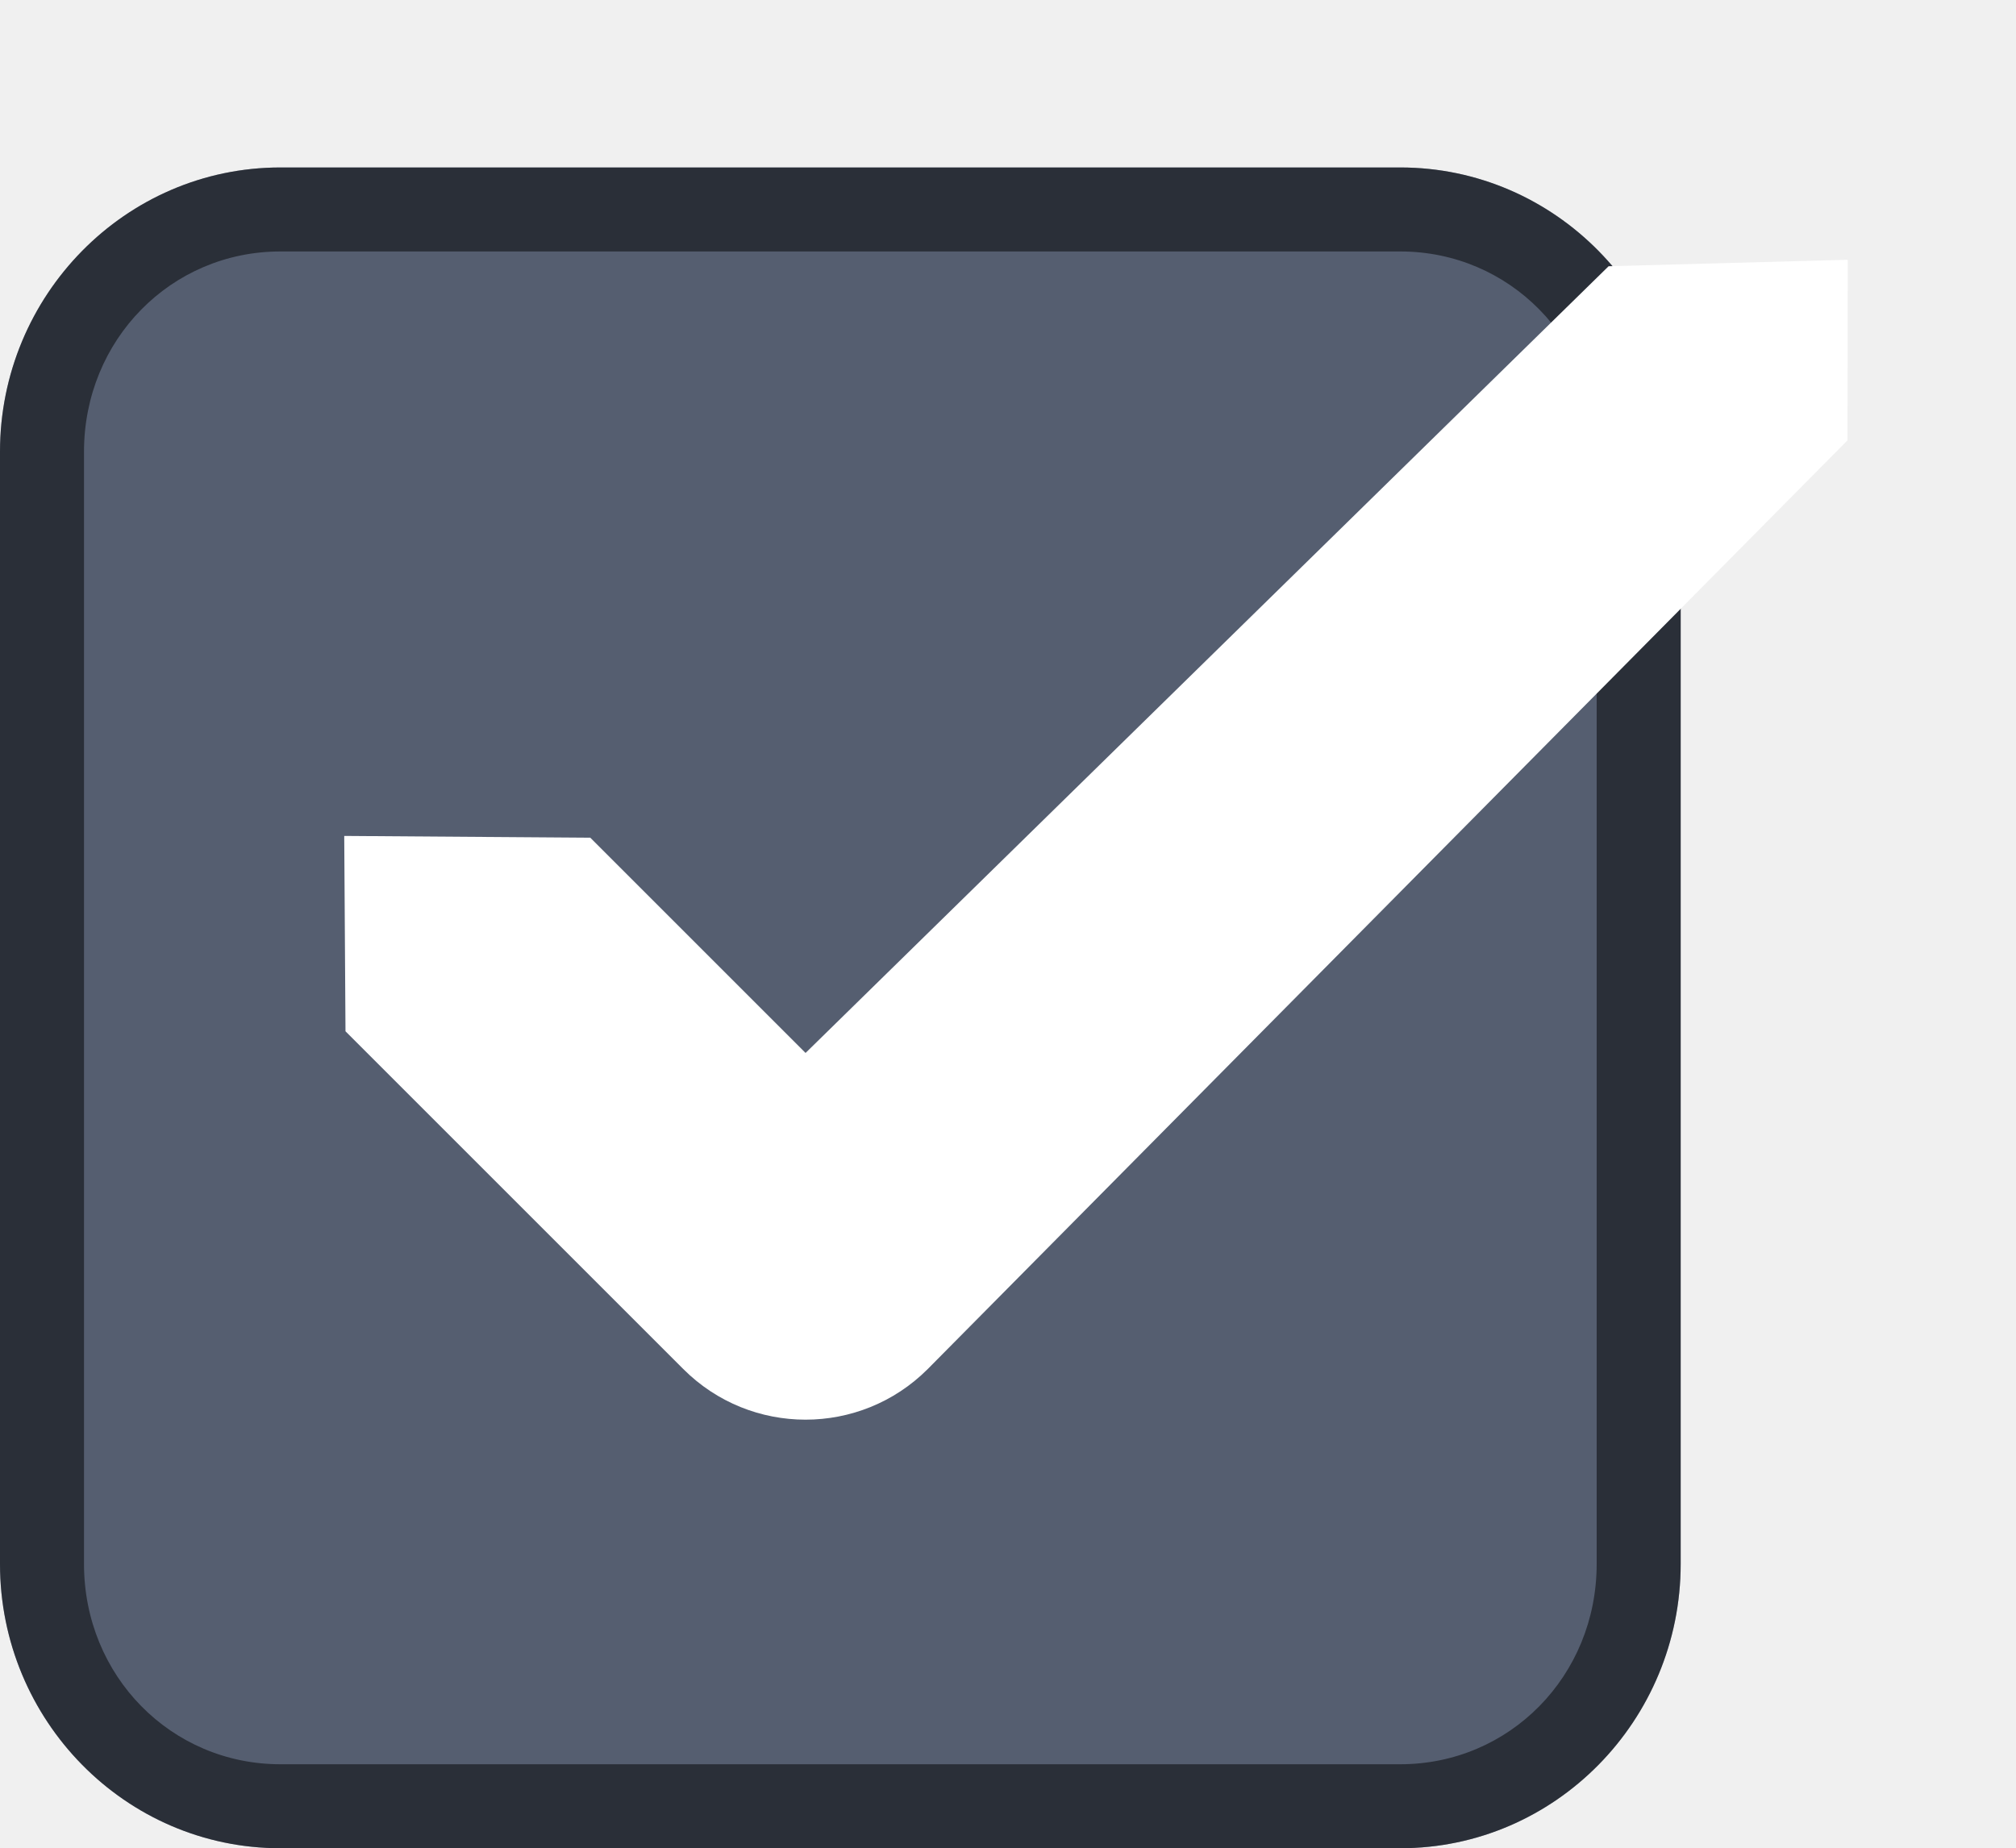
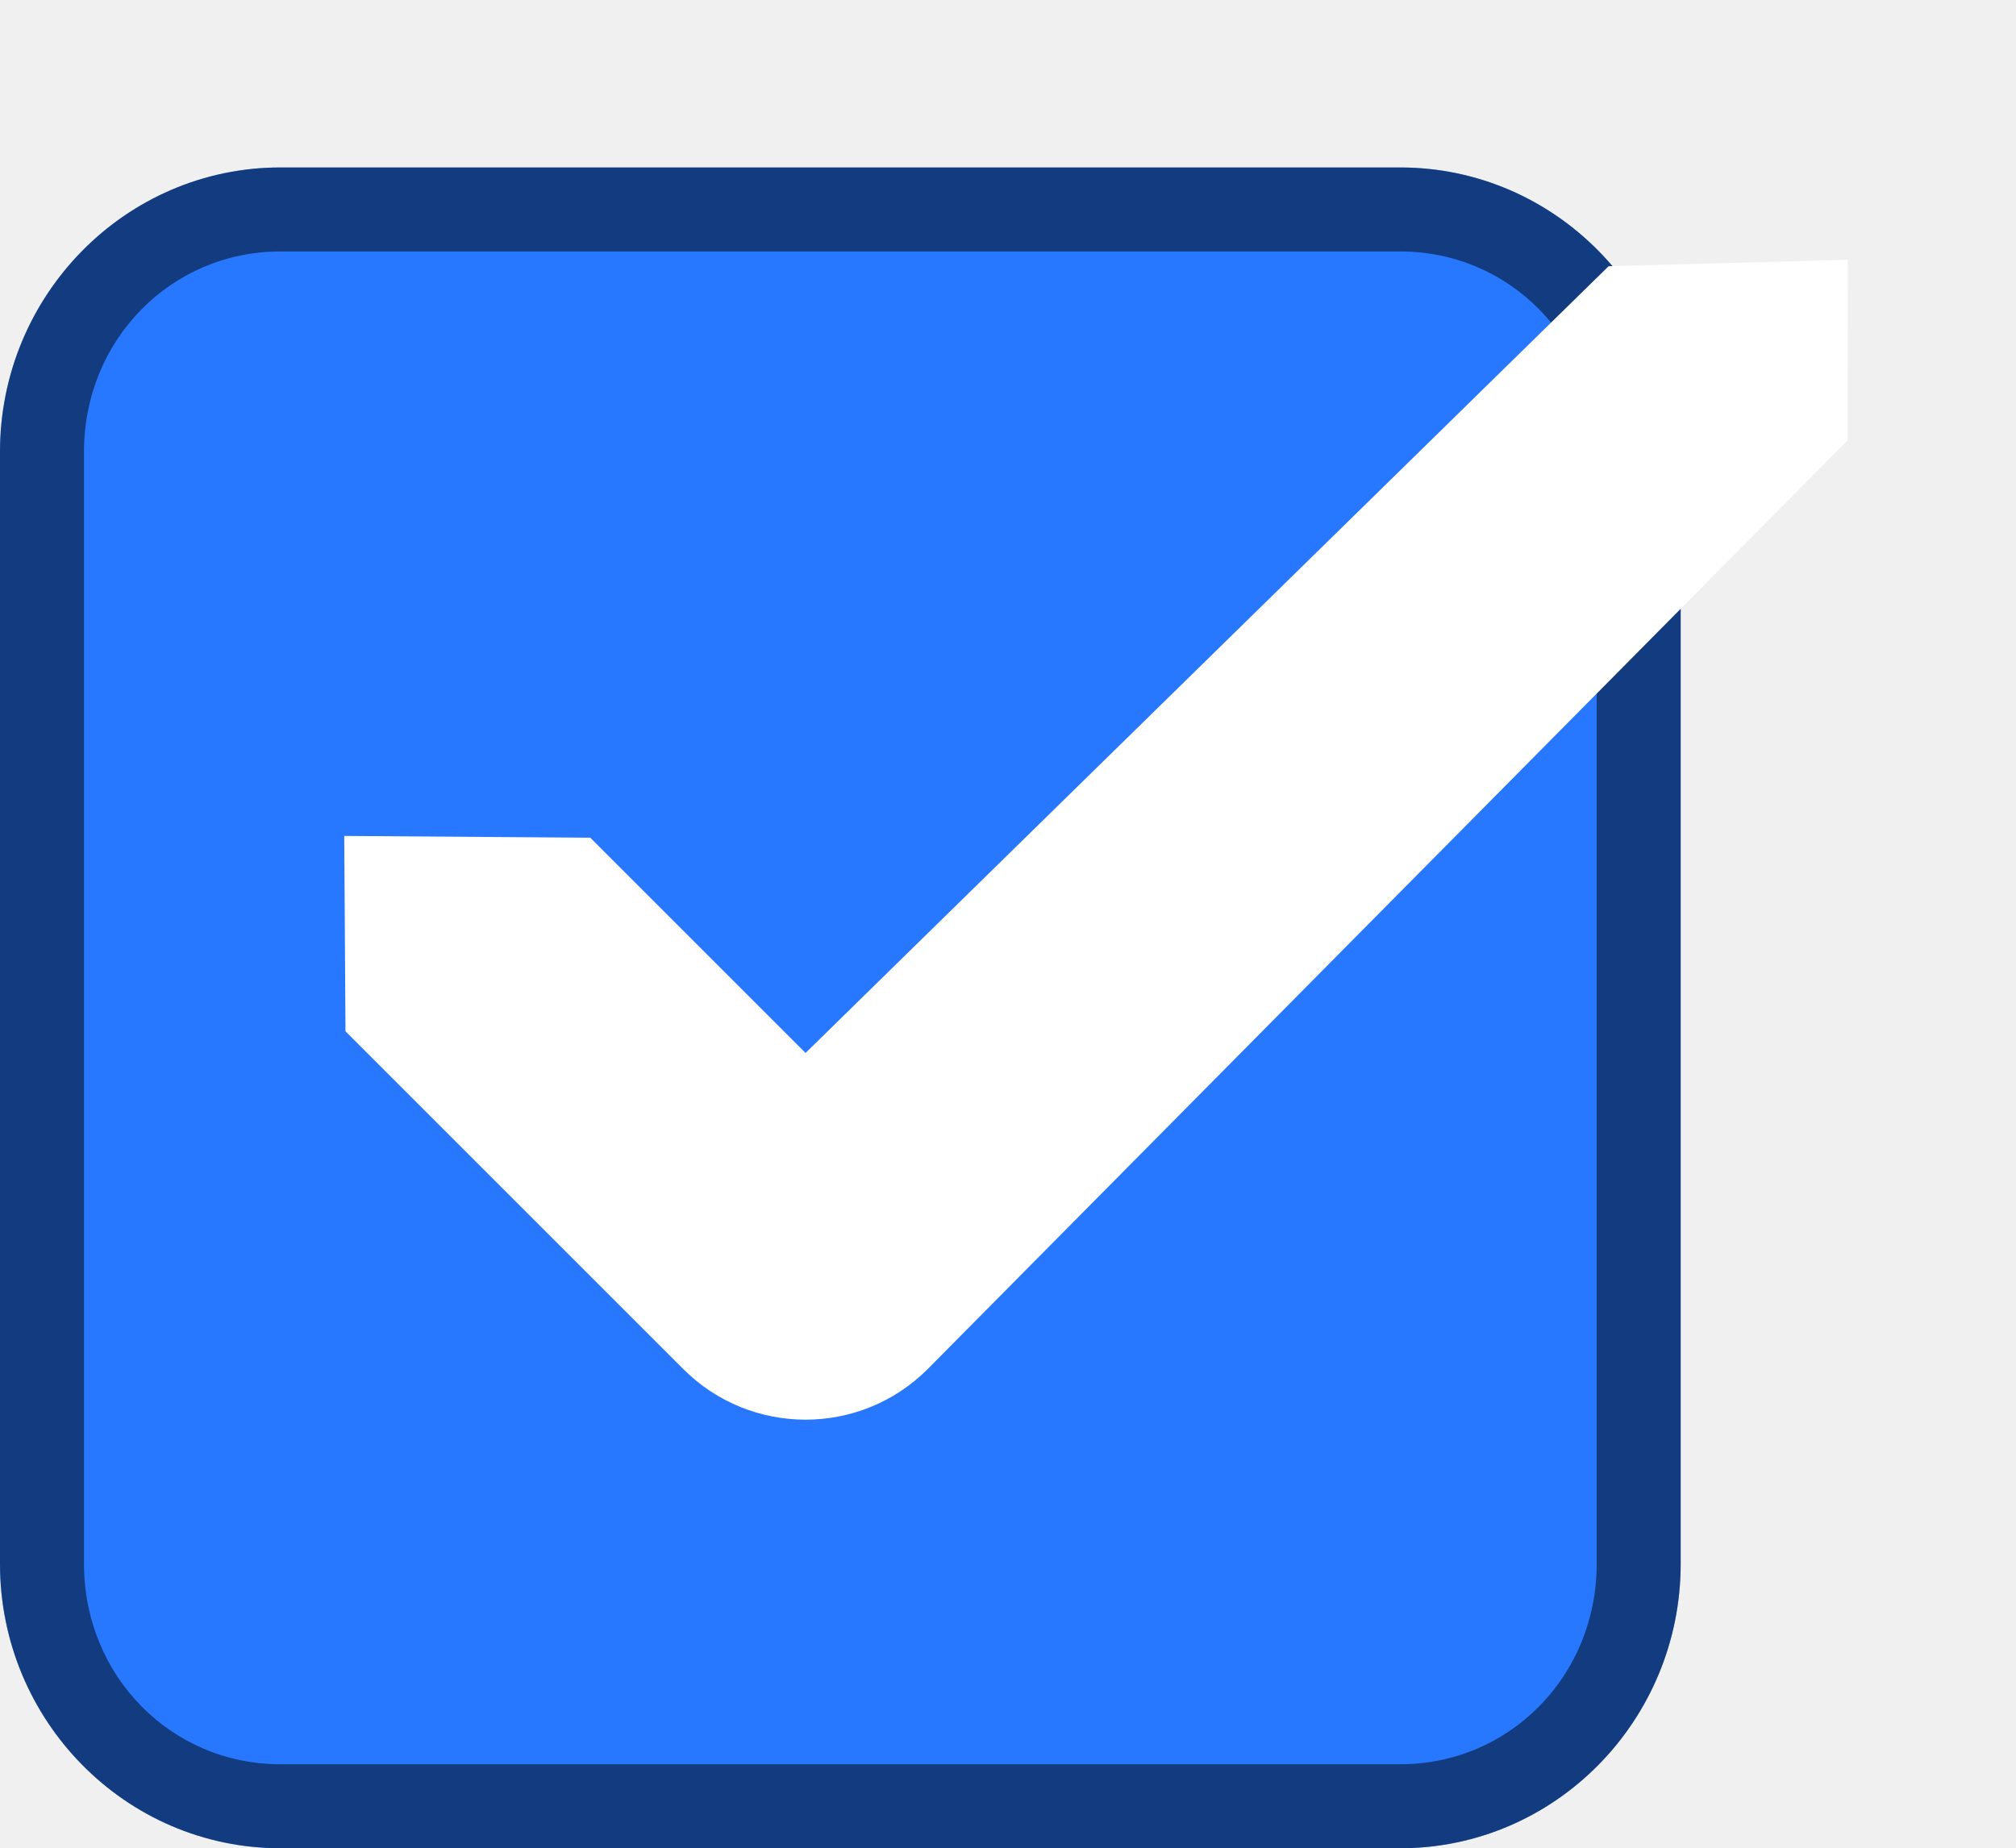
<svg xmlns="http://www.w3.org/2000/svg" version="1.1" viewBox="0 0 24 22">
-   <path d="m3.338 1.994c-1.845 0-3.338 1.523-3.338 3.385v13.242c0 1.862 1.493 3.385 3.338 3.385h13.332c1.845 0 3.338-1.523 3.338-3.385v-13.242c2e-6 -1.862-1.493-3.385-3.338-3.385h-13.332z" color="#000000" color-rendering="auto" dominant-baseline="auto" fill="#555e70" image-rendering="auto" shape-rendering="auto" solid-color="#000000" stop-color="#000000" />
+   <path d="m3.338 1.994c-1.845 0-3.338 1.523-3.338 3.385v13.242c0 1.862 1.493 3.385 3.338 3.385h13.332c1.845 0 3.338-1.523 3.338-3.385v-13.242c2e-6 -1.862-1.493-3.385-3.338-3.385h-13.332z" color="#000000" color-rendering="auto" dominant-baseline="auto" fill="#2777ff" image-rendering="auto" shape-rendering="auto" solid-color="#000000" stop-color="#000000" />
  <path d="m3.338 1.994c-1.845 0-3.338 1.523-3.338 3.385v13.242c0 1.862 1.493 3.385 3.338 3.385h13.332c1.845 0 3.338-1.523 3.338-3.385v-13.242c1e-6 -1.862-1.493-3.385-3.338-3.385zm0 1h13.332c1.3 0 2.338 1.051 2.338 2.385v13.242c0 1.334-1.038 2.385-2.338 2.385h-13.332c-1.3 0-2.338-1.051-2.338-2.385v-13.242c0-1.334 1.038-2.385 2.338-2.385z" color="#000000" color-rendering="auto" dominant-baseline="auto" image-rendering="auto" opacity=".5" shape-rendering="auto" solid-color="#000000" stop-color="#000000" />
  <rect x="-.2" y=".22" width="21.944" height="21.944" color="#000000" fill="none" />
  <path d="m19.15 3.17-9.56 9.367-2.563-2.563-2.929-0.021 0.015 2.326 4.022 4.022c0.803 0.803 2.106 0.803 2.909 0l10.95-11.058 3e-3 -2.15z" color="#000000" fill="#fff" style="text-indent:0;text-transform:none" />
</svg>
